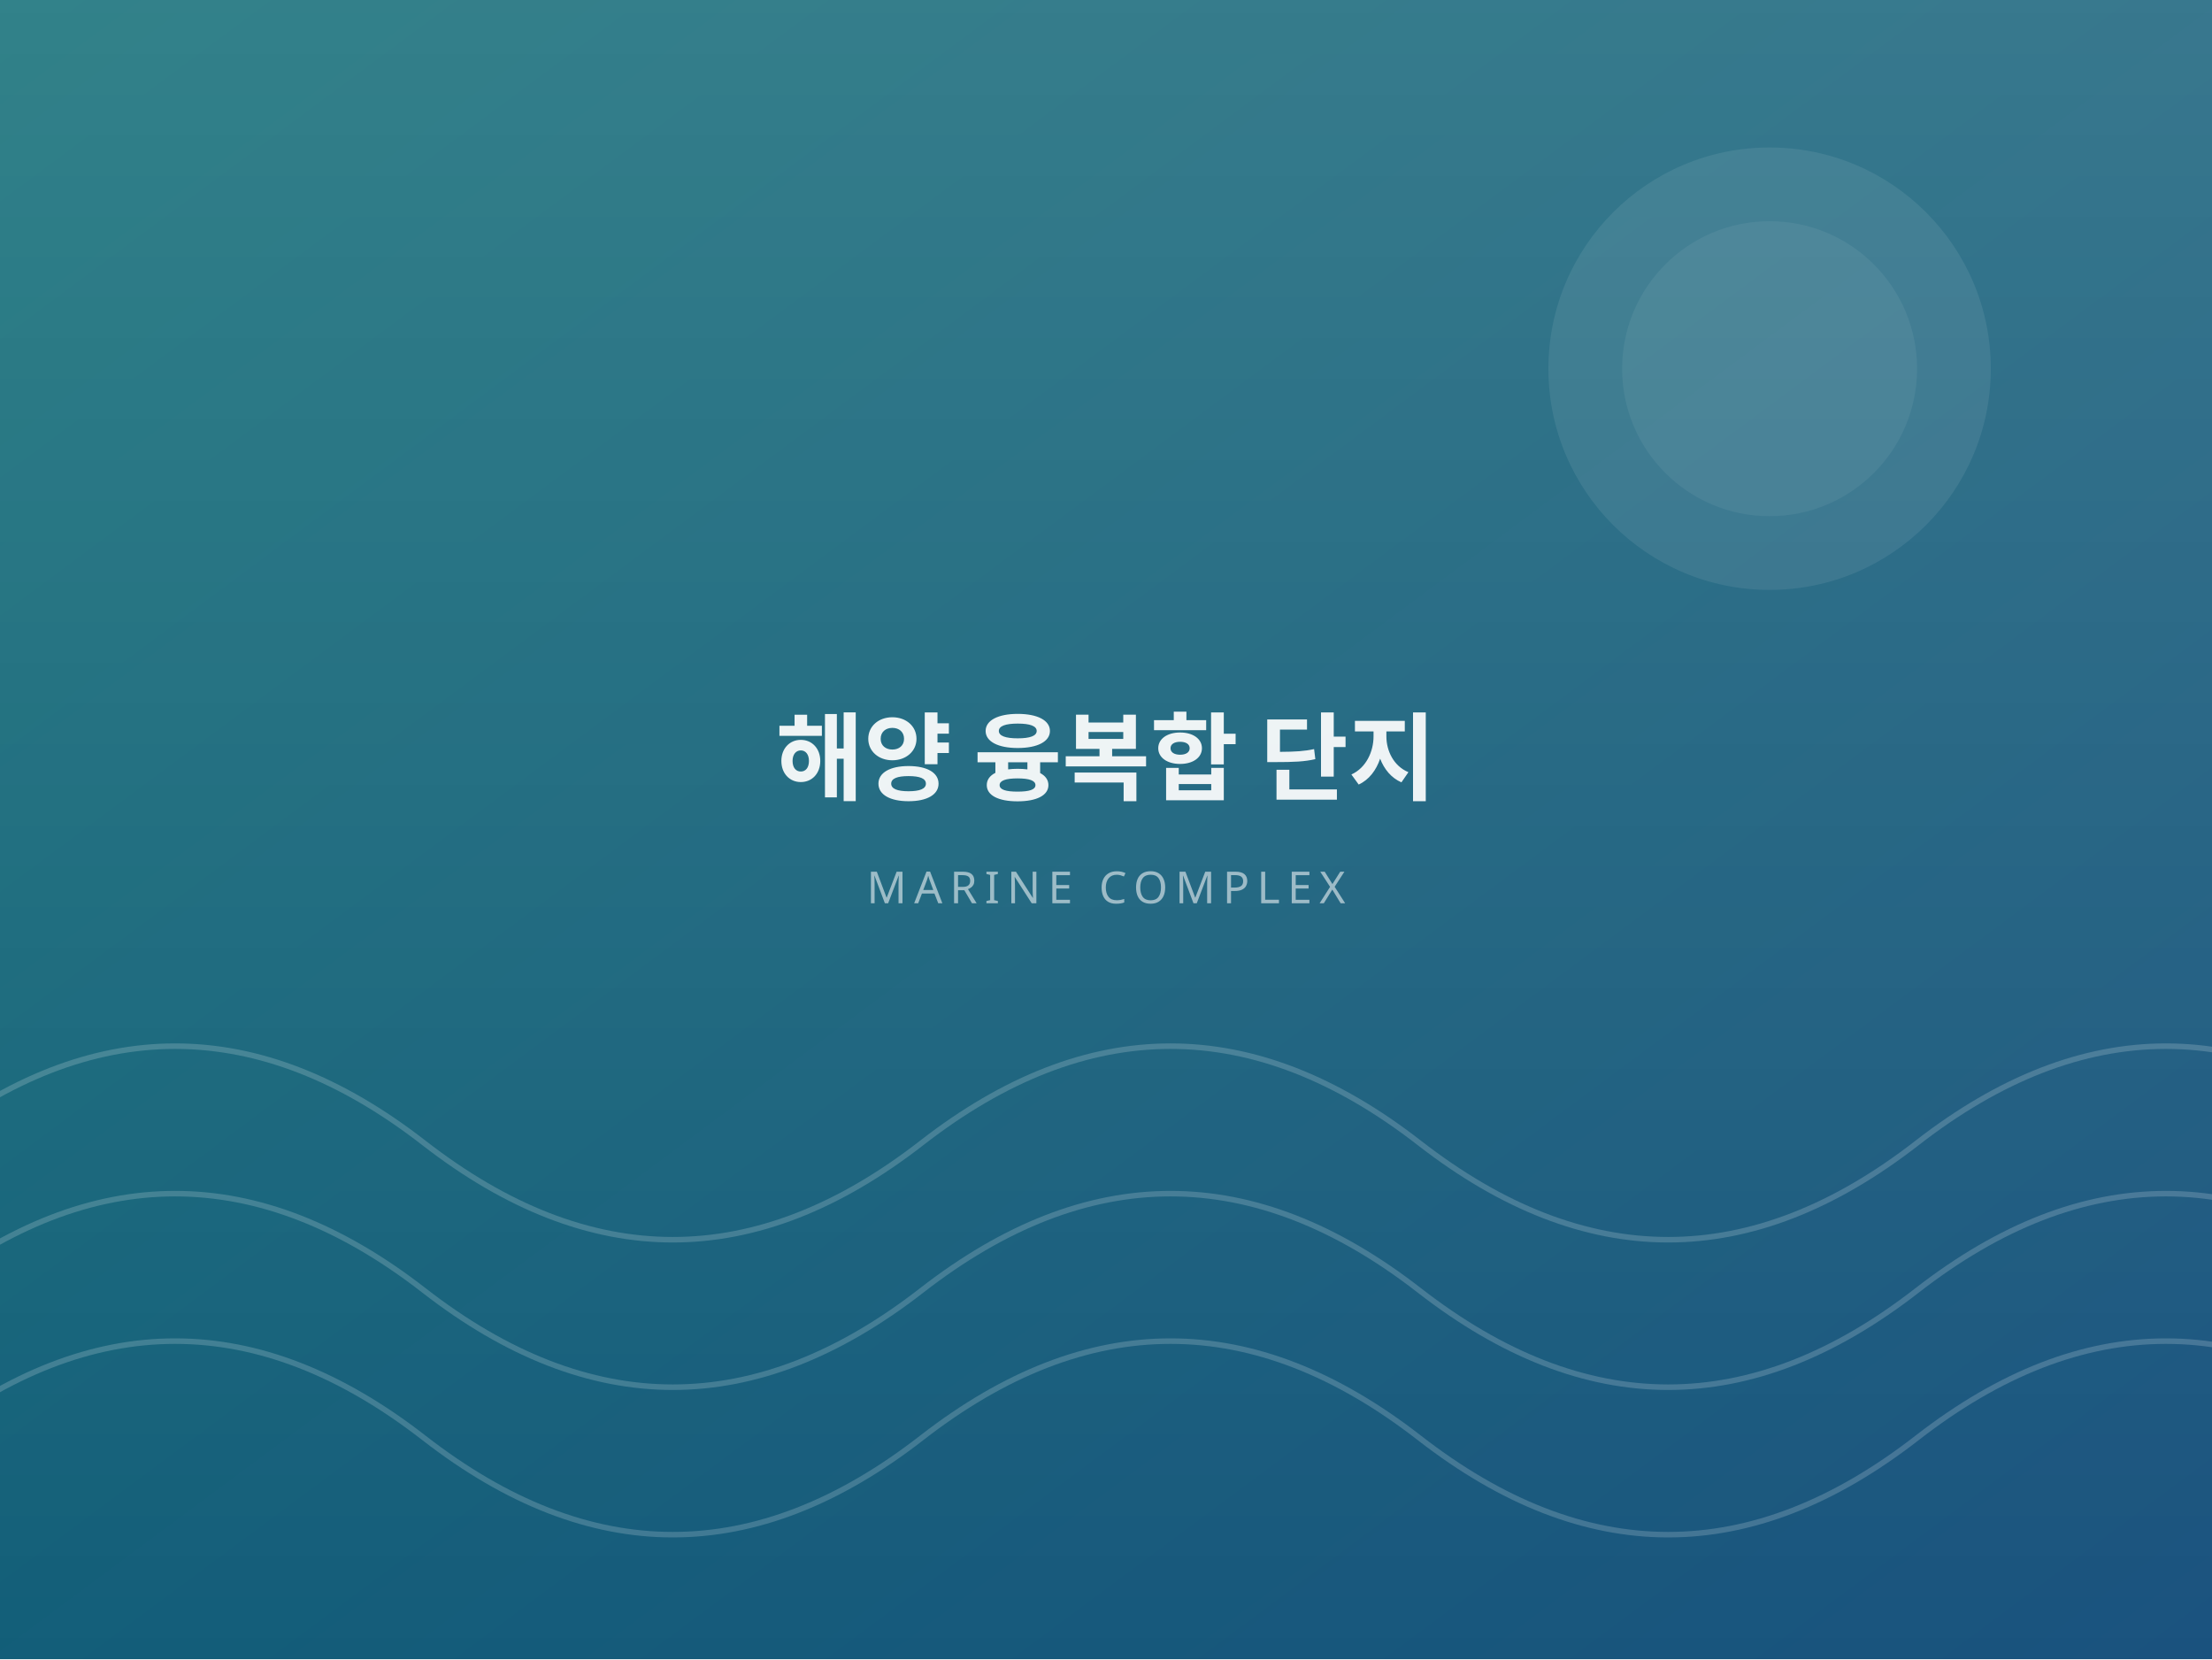
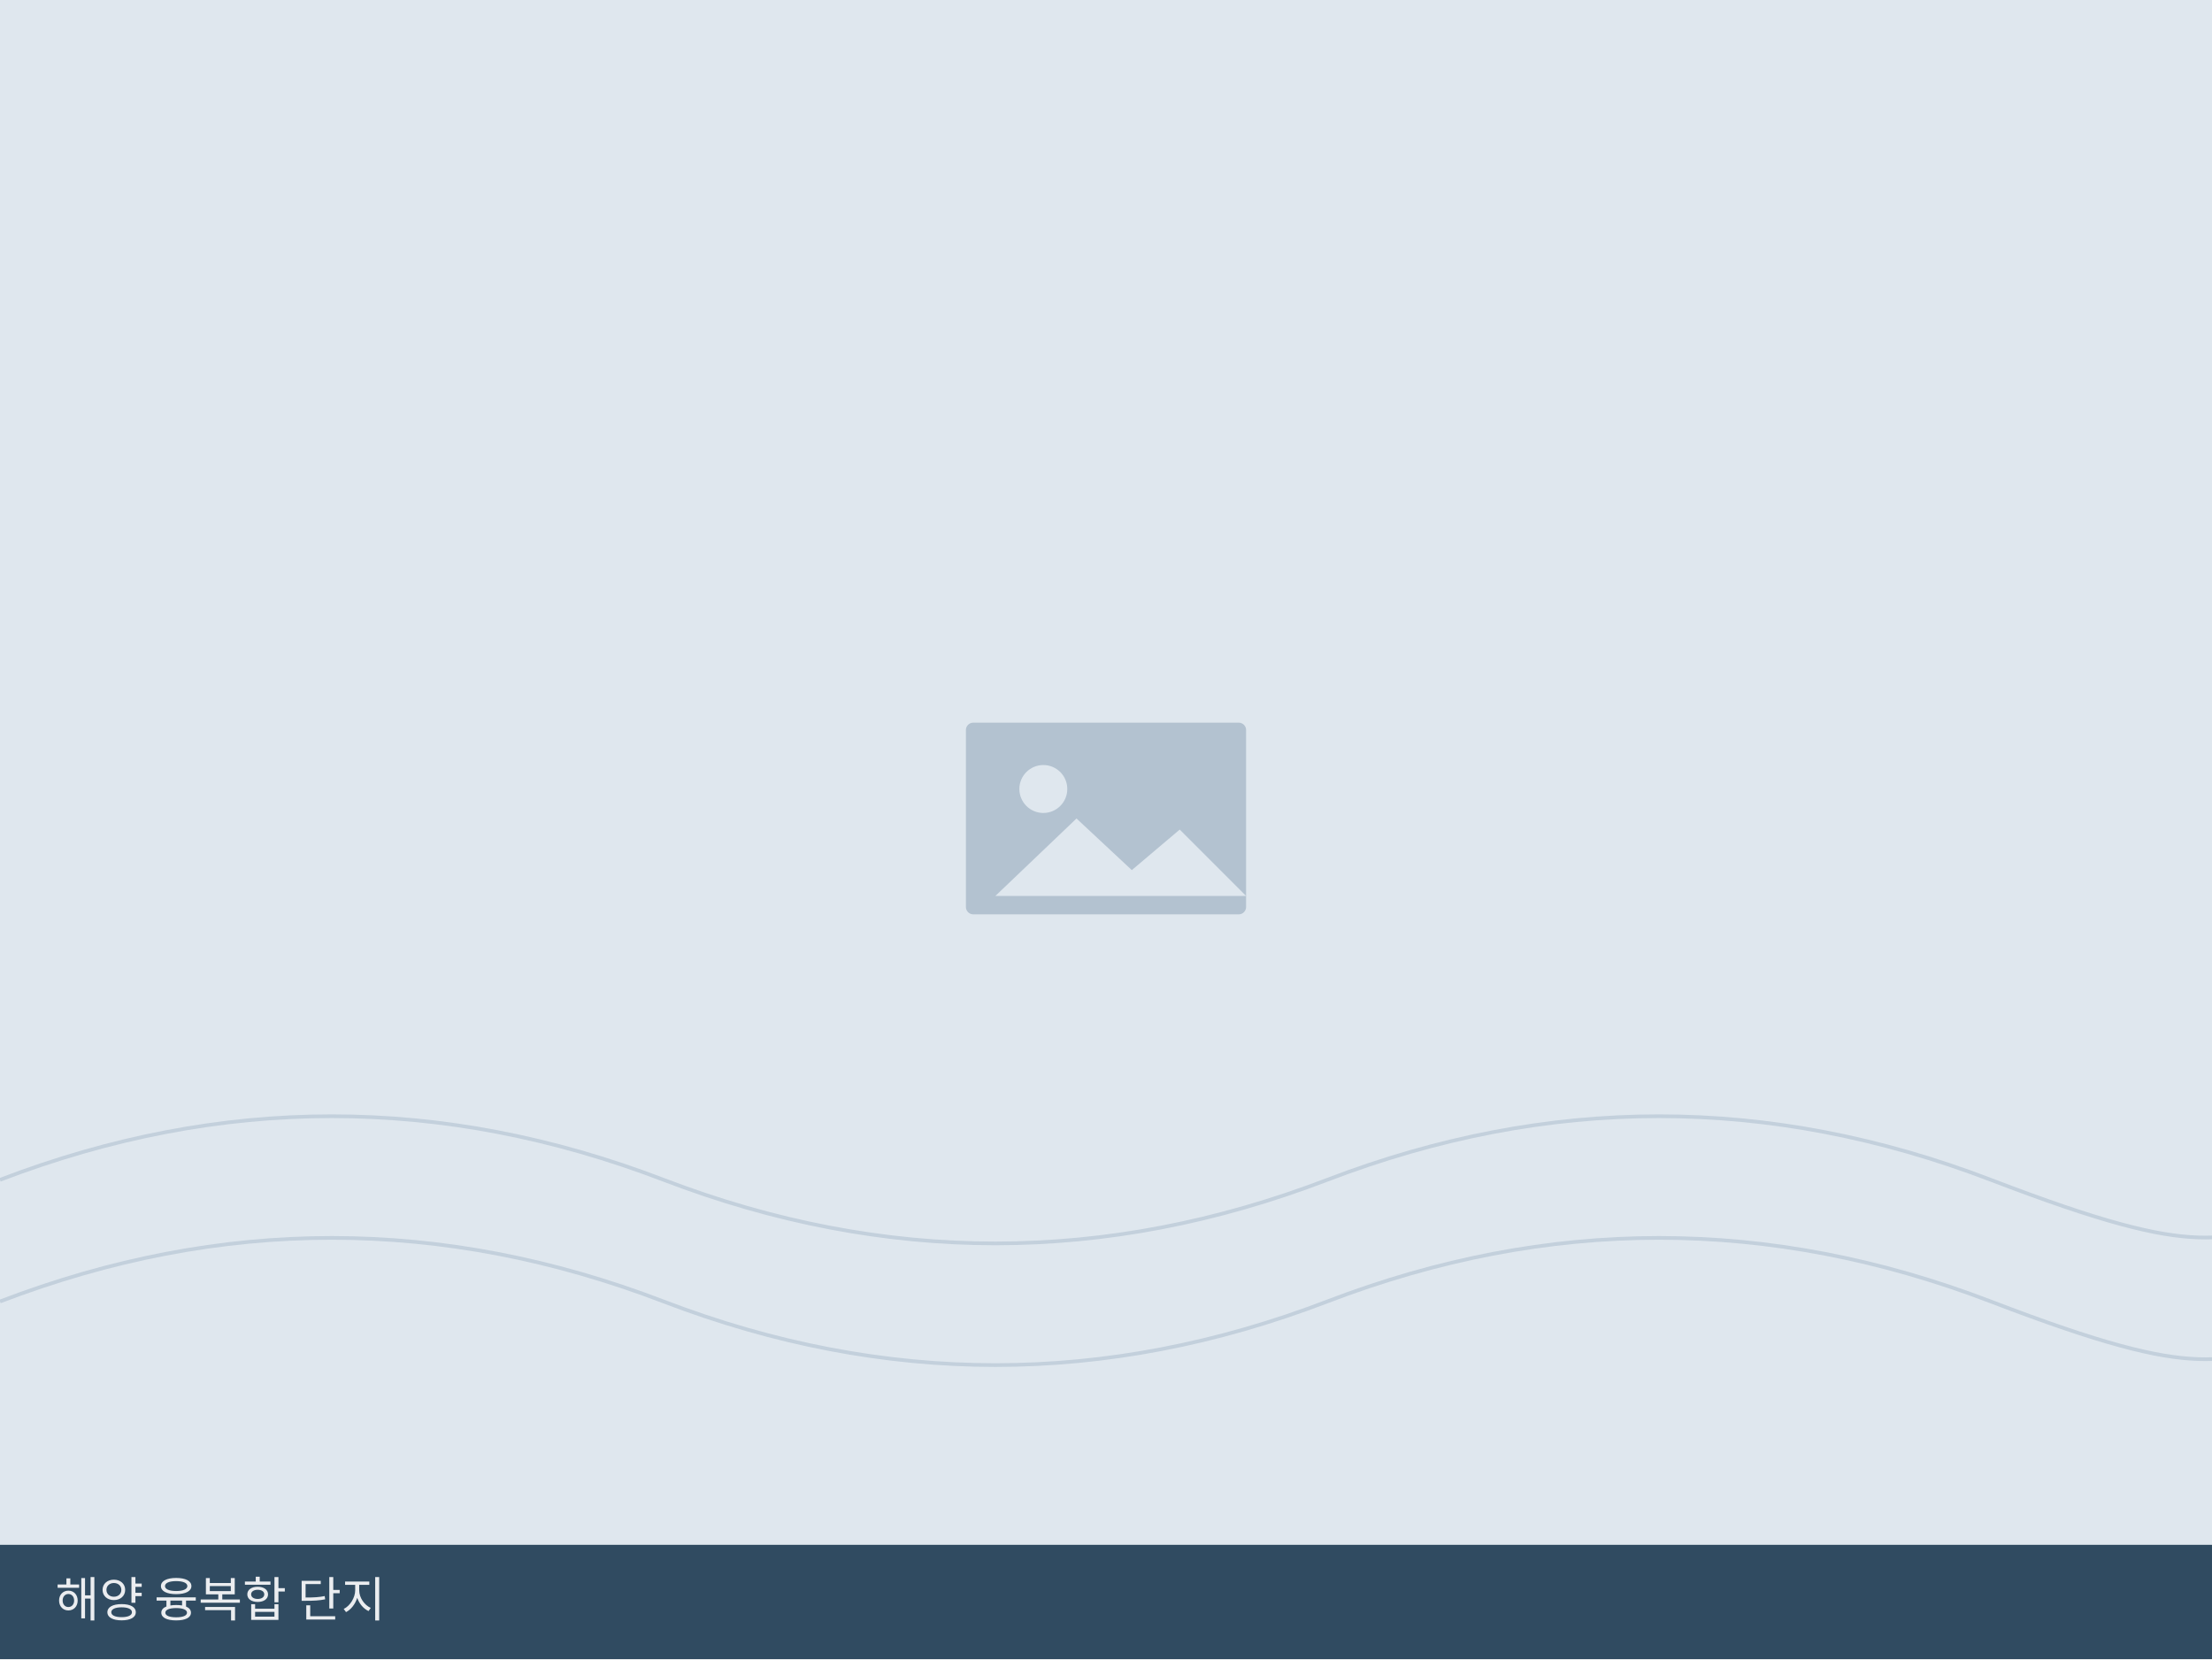
<svg xmlns="http://www.w3.org/2000/svg" viewBox="0 0 1200 900" width="1200" height="900" role="img" aria-label="해양 융복합 단지">
-   <defs>
-     <linearGradient id="g" x1="0" y1="0" x2="1" y2="1">
-       <stop offset="0" stop-color="#0b6a73" />
-       <stop offset="1" stop-color="#1a527e" />
-     </linearGradient>
-     <linearGradient id="s" x1="0" y1="0" x2="0" y2="1">
-       <stop offset="0" stop-color="#fff" stop-opacity=".16" />
-       <stop offset="1" stop-color="#fff" stop-opacity="0" />
-     </linearGradient>
-   </defs>
-   <rect width="1200" height="900" fill="url(#g)" />
-   <rect width="1200" height="900" fill="url(#s)" />
-   <g fill="none" stroke="#fff" stroke-opacity=".18" stroke-width="3">
-     <path d="M-40 620c90-70 180-70 270 0s180 70 270 0 180-70 270 0 180 70 270 0 180-70 270 0" />
-     <path d="M-40 700c90-70 180-70 270 0s180 70 270 0 180-70 270 0 180 70 270 0 180-70 270 0" />
-     <path d="M-40 780c90-70 180-70 270 0s180 70 270 0 180-70 270 0 180 70 270 0 180-70 270 0" />
+   <rect width="1200" height="900" fill="#dfe7ee" />
+   <g fill="none" stroke="#c3d0dc" stroke-width="2">
+     <path d="M0 640c120-46 240-46 360 0s240 46 360 0 240-46 360 0 120 30 180 22" />
+     <path d="M0 706c120-46 240-46 360 0s240 46 360 0 240-46 360 0 120 30 180 22" />
  </g>
-   <circle cx="960" cy="200" r="120" fill="#fff" fill-opacity=".08" />
-   <circle cx="960" cy="200" r="80" fill="#fff" fill-opacity=".06" />
-   <text x="600" y="430" text-anchor="middle" fill="#fff" fill-opacity=".92" font-family="'Apple SD Gothic Neo','Malgun Gothic',sans-serif" font-size="52" font-weight="700">해양 융복합 단지</text>
-   <text x="600" y="490" text-anchor="middle" fill="#fff" fill-opacity=".55" font-family="'Apple SD Gothic Neo','Malgun Gothic',sans-serif" font-size="24" letter-spacing="4">MARINE COMPLEX</text>
+   <g fill="#b3c2d0">
+     <rect x="524" y="392" width="152" height="104" rx="4" />
+     <circle cx="566" cy="428" r="13" fill="#dfe7ee" />
+     <path d="M540 486l44-42 30 28 26-22 36 36z" fill="#dfe7ee" />
+   </g>
+   <rect x="0" y="838" width="1200" height="62" fill="#0a2942" fill-opacity=".82" />
+   <text x="30" y="877" fill="#ffffff" fill-opacity=".9" font-family="'Apple SD Gothic Neo','Malgun Gothic',sans-serif" font-size="26">해양 융복합 단지</text>
</svg>
